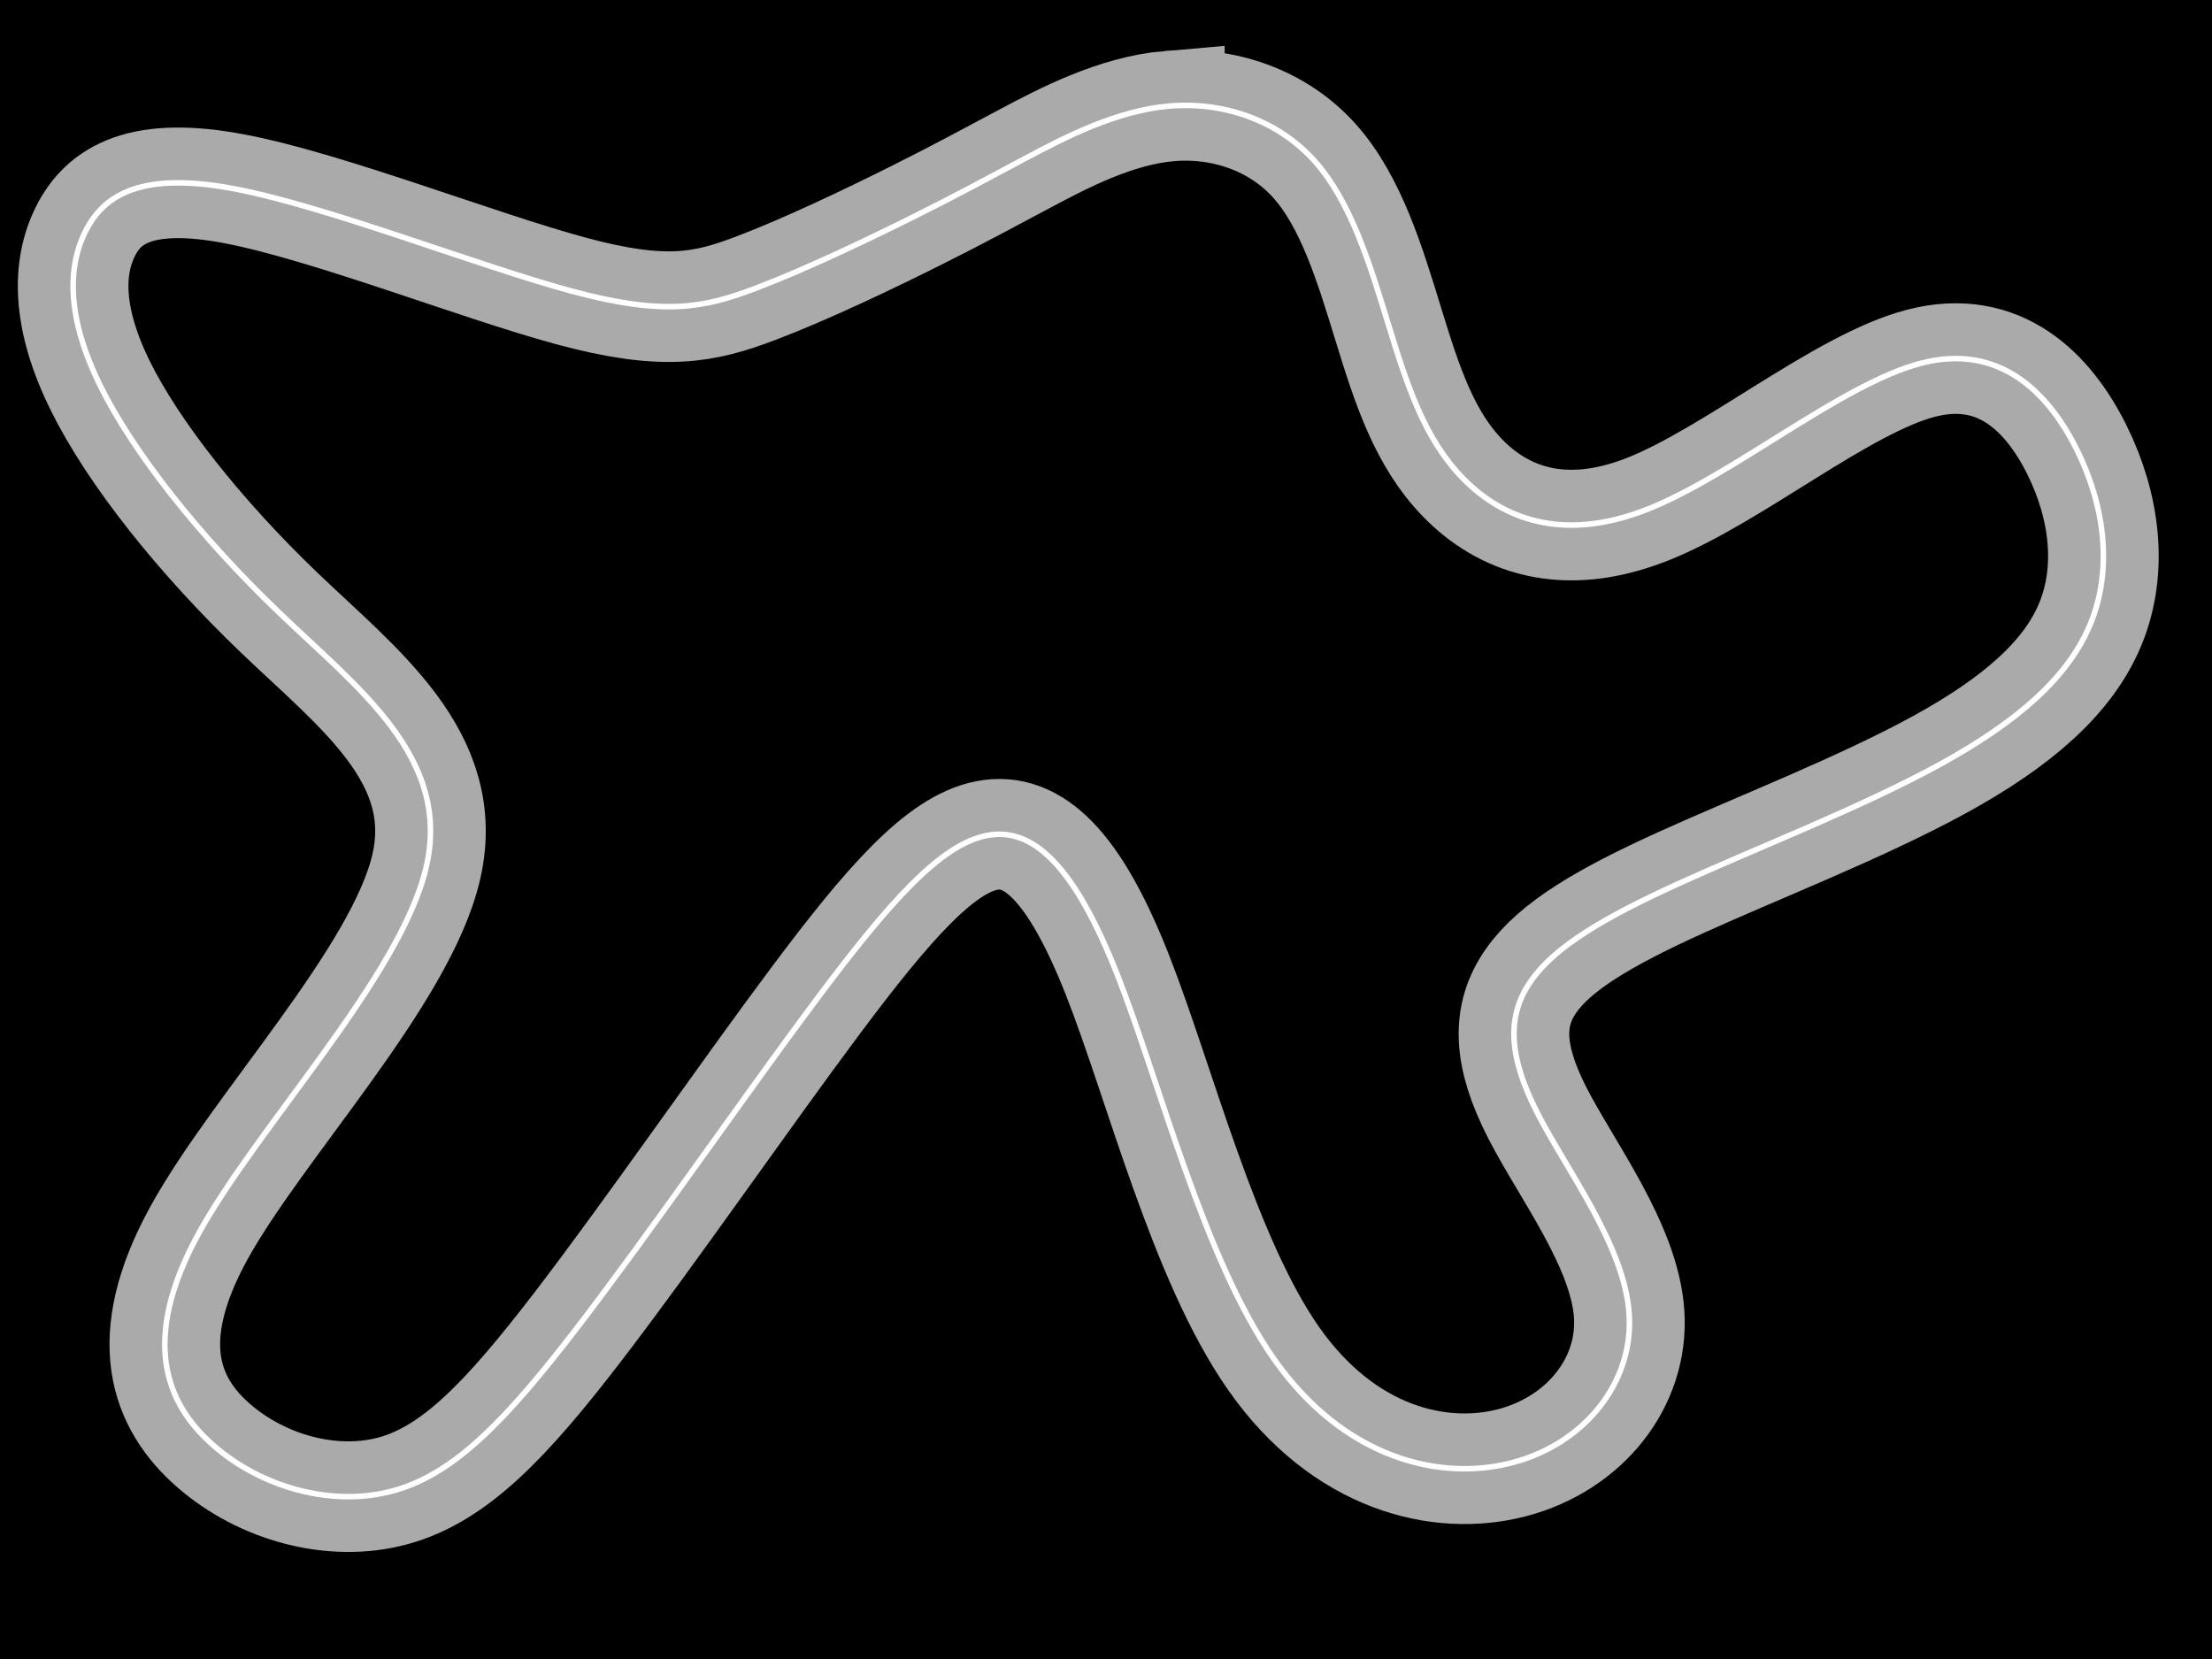
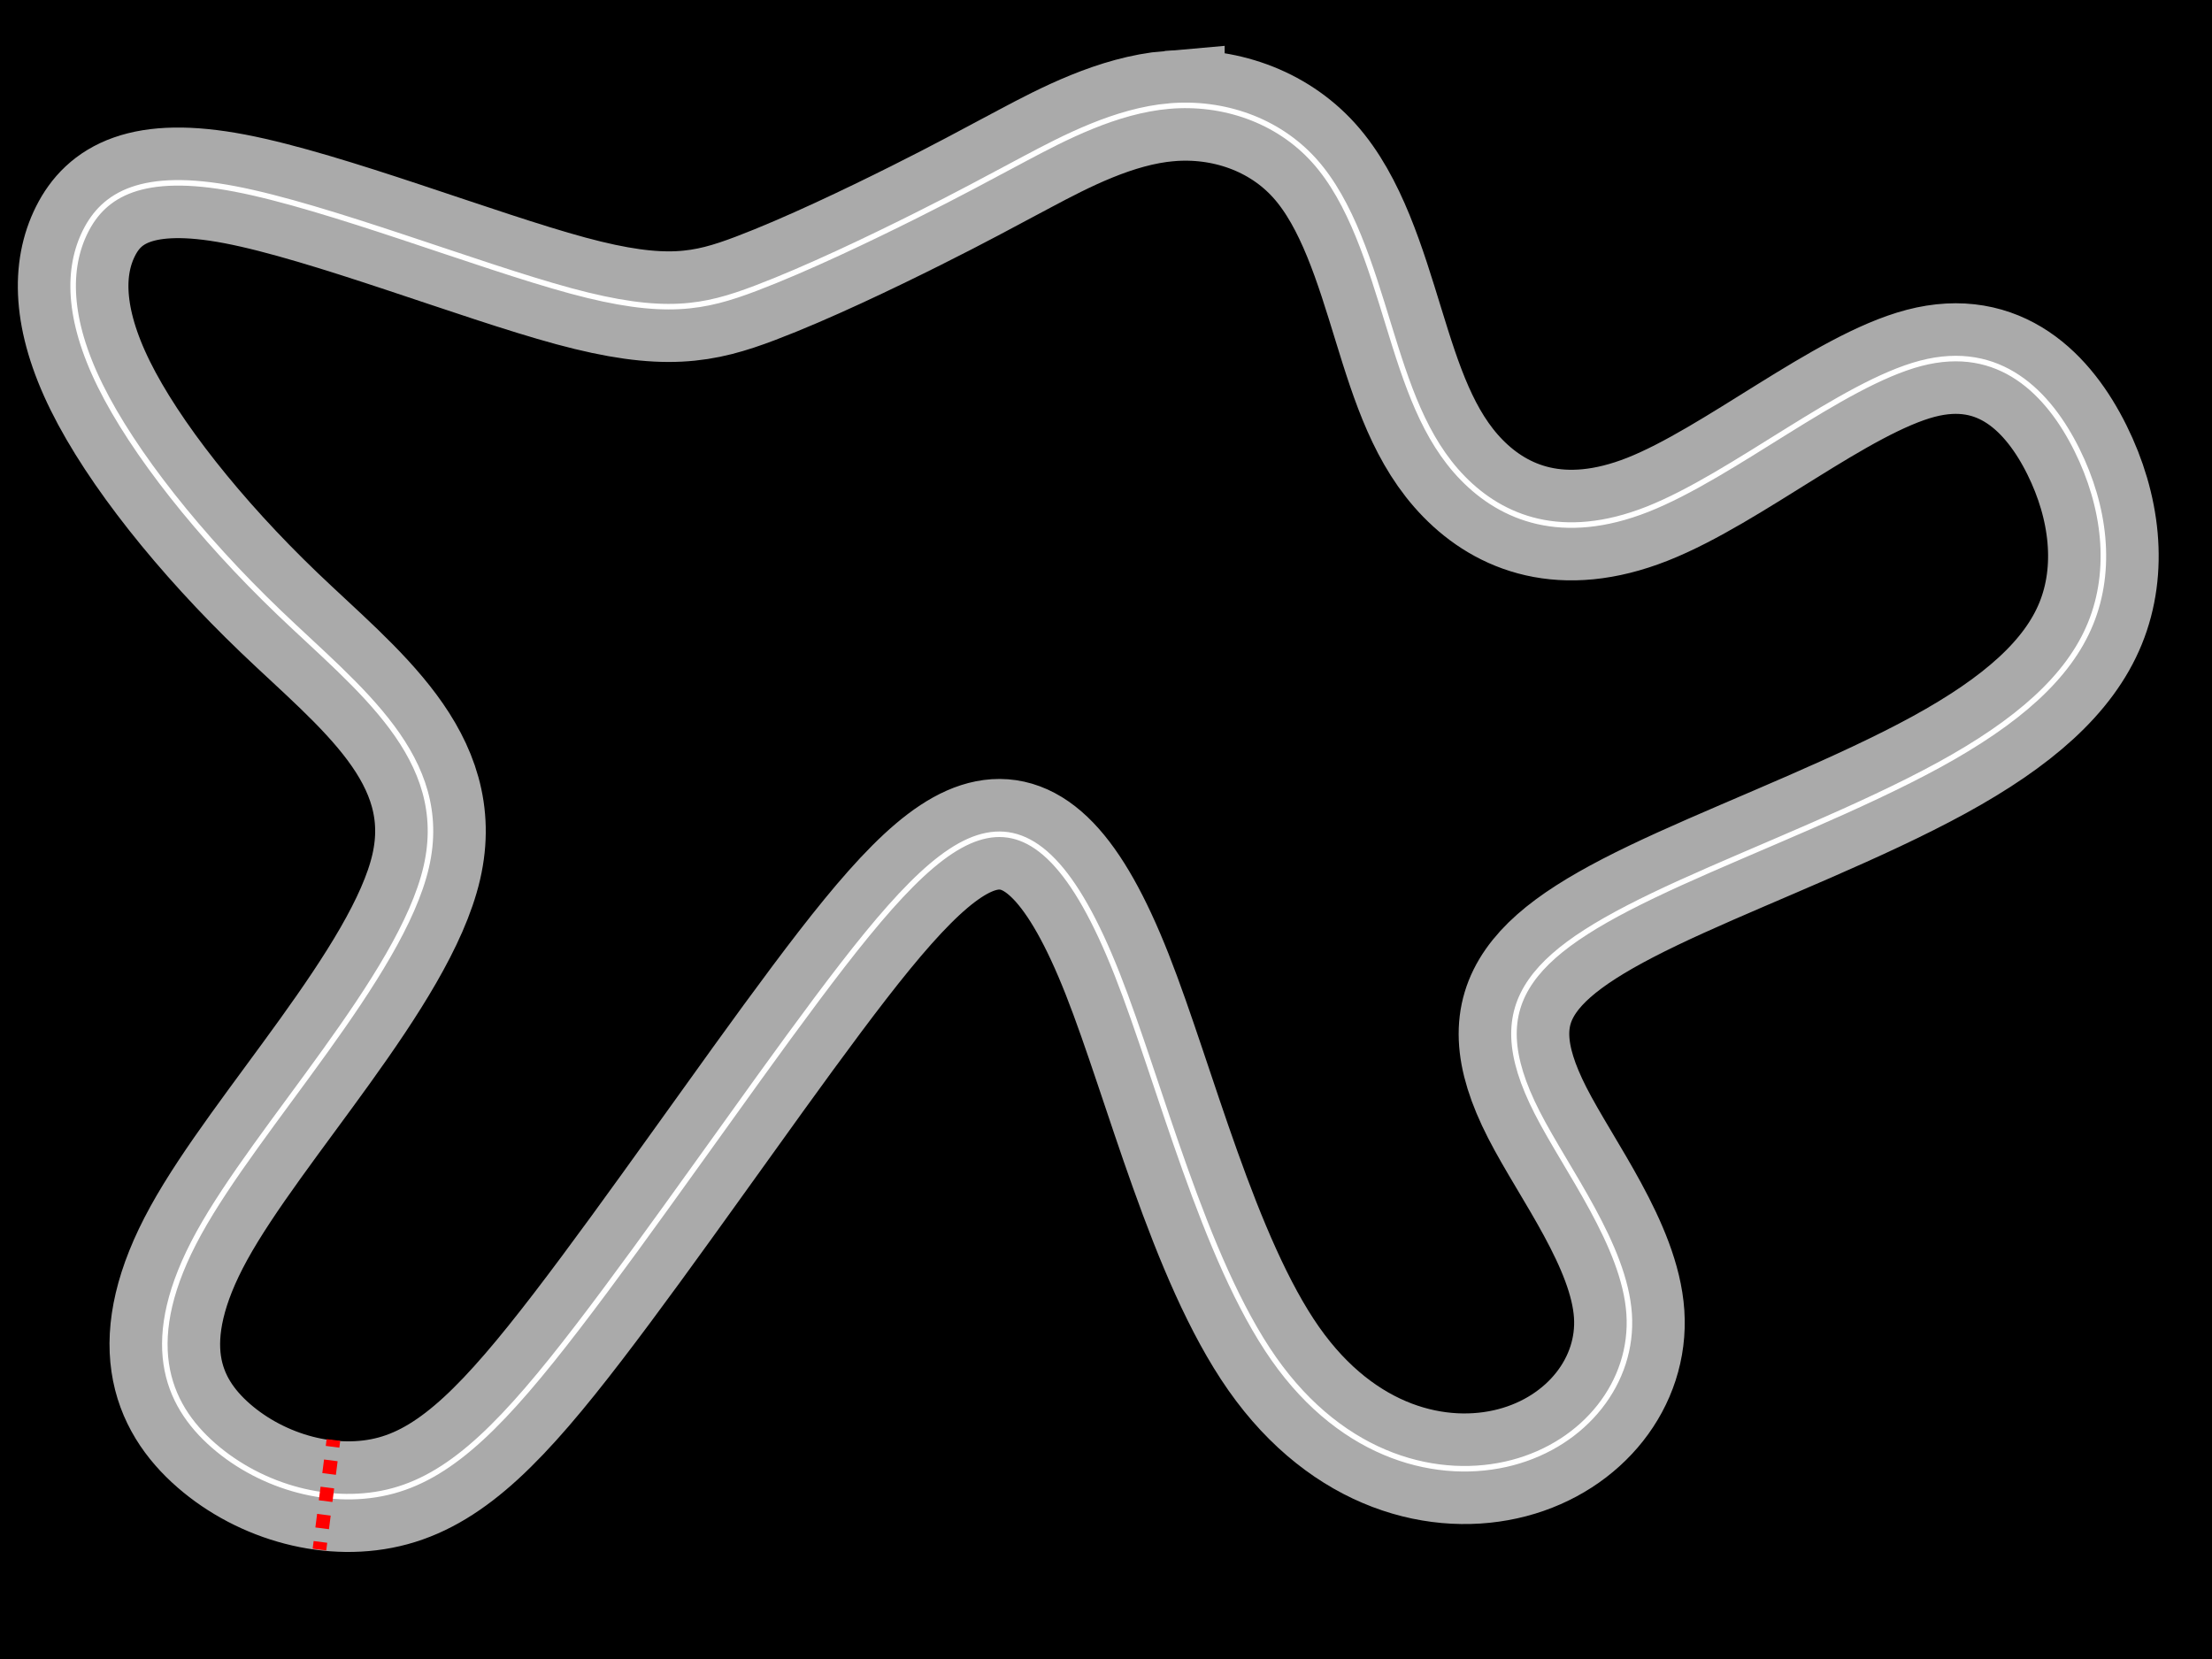
<svg xmlns="http://www.w3.org/2000/svg" id="svg4" height="600" width="800" version="1.1">
  <defs id="defs8" />
  <rect id="rect2" style="fill:black;stroke:black" height="600" width="800" />
  <path id="path940" d="m 422.917,38.359 c 19.325,-1.648 39.1,4.944 52.433,19.775 13.333,14.831 20.224,37.901 26.816,59.325 6.592,21.423 12.884,41.198 26.966,55.58 14.083,14.382 35.847,23.327 66.71,11.132 30.863,-12.195 70.218,-45.289 98.831,-52.779 28.613,-7.49 46.291,10.787 56.478,31.31 10.187,20.524 12.884,43.295 4.944,62.77 -7.939,19.475 -26.516,35.655 -54.68,51.086 -28.164,15.431 -65.916,30.112 -93.631,42.696 -27.715,12.584 -45.391,23.07 -54.082,35.505 -8.69,12.435 -8.391,26.814 2.247,47.641 10.638,20.826 31.609,48.089 33.257,72.807 1.648,24.718 -16.027,46.888 -42.247,53.781 -26.22,6.893 -60.97,-1.495 -86.29,-37.602 -25.32,-36.107 -41.199,-99.923 -56.629,-139.023 -15.43,-39.1 -30.411,-53.481 -47.19,-50.186 -16.779,3.295 -35.353,24.266 -61.572,59.325 -26.219,35.058 -60.074,84.193 -86.29,118.35 -26.217,34.157 -44.793,53.333 -66.816,59.326 C 120.149,545.169 94.682,537.979 77.303,522.847 59.924,507.716 50.636,484.645 71.909,445.995 93.182,407.344 145.018,353.111 154.156,313.561 163.294,274.012 129.736,249.143 100.972,221.578 72.208,194.012 48.239,163.751 36.254,139.481 24.269,115.211 24.269,96.934 30.903,83.669 37.537,70.403 51.236,61.879 84.941,68.32 c 33.705,6.441 87.641,27.716 121.505,36.885 33.864,9.169 48.233,6.112 66.809,-0.929 18.576,-7.041 41.648,-18.128 57.828,-26.218 16.18,-8.09 25.468,-13.183 39.55,-20.674 14.082,-7.491 32.958,-17.378 52.284,-19.026 z" style="fill:none;stroke:#aaaaaa;stroke-width:40;stroke-linecap:butt;stroke-linejoin:miter;stroke-miterlimit:4;stroke-dasharray:none;stroke-opacity:1" />
  <path id="path940-6" d="m 422.917,38.359 c 19.325,-1.648 39.1,4.944 52.433,19.775 13.333,14.831 20.224,37.901 26.816,59.325 6.592,21.423 12.884,41.198 26.966,55.58 14.083,14.382 35.847,23.327 66.71,11.132 30.863,-12.195 70.218,-45.289 98.831,-52.779 28.613,-7.49 46.291,10.787 56.478,31.31 10.187,20.524 12.884,43.295 4.944,62.77 -7.939,19.475 -26.516,35.655 -54.68,51.086 -28.164,15.431 -65.916,30.112 -93.631,42.696 -27.715,12.584 -45.391,23.07 -54.082,35.505 -8.69,12.435 -8.391,26.814 2.247,47.641 10.638,20.826 31.609,48.089 33.257,72.807 1.648,24.718 -16.027,46.888 -42.247,53.781 -26.22,6.893 -60.97,-1.495 -86.29,-37.602 -25.32,-36.107 -41.199,-99.923 -56.629,-139.023 -15.43,-39.1 -30.411,-53.481 -47.19,-50.186 -16.779,3.295 -35.353,24.266 -61.572,59.325 -26.219,35.058 -60.074,84.193 -86.29,118.35 -26.217,34.157 -44.793,53.333 -66.816,59.326 C 120.149,545.169 94.682,537.979 77.303,522.847 59.924,507.715 50.636,484.645 71.909,445.995 93.182,407.344 145.018,353.111 154.156,313.561 163.294,274.012 129.736,249.143 100.972,221.578 72.208,194.012 48.239,163.751 36.254,139.481 24.269,115.211 24.269,96.934 30.903,83.669 37.537,70.403 51.236,61.879 84.941,68.32 c 33.705,6.441 87.641,27.716 121.505,36.885 33.864,9.169 48.233,6.112 66.809,-0.929 18.576,-7.041 41.648,-18.128 57.828,-26.218 16.18,-8.09 25.468,-13.183 39.55,-20.674 14.082,-7.491 32.958,-17.378 52.284,-19.026 z" style="fill:none;stroke:#ffffff;stroke-width:2;stroke-linecap:butt;stroke-linejoin:miter;stroke-miterlimit:4;stroke-dasharray:none;stroke-opacity:1" />
+   <path style="fill:none;fill-rule:evenodd;stroke:#ff0000;stroke-width:4.955;stroke-linecap:butt;stroke-linejoin:miter;stroke-miterlimit:4;stroke-dasharray:4.955,4.955;stroke-dashoffset:2.478;stroke-opacity:1" d="m 120.589,520.79 -5.055,39.645" id="path815" />
</svg>
